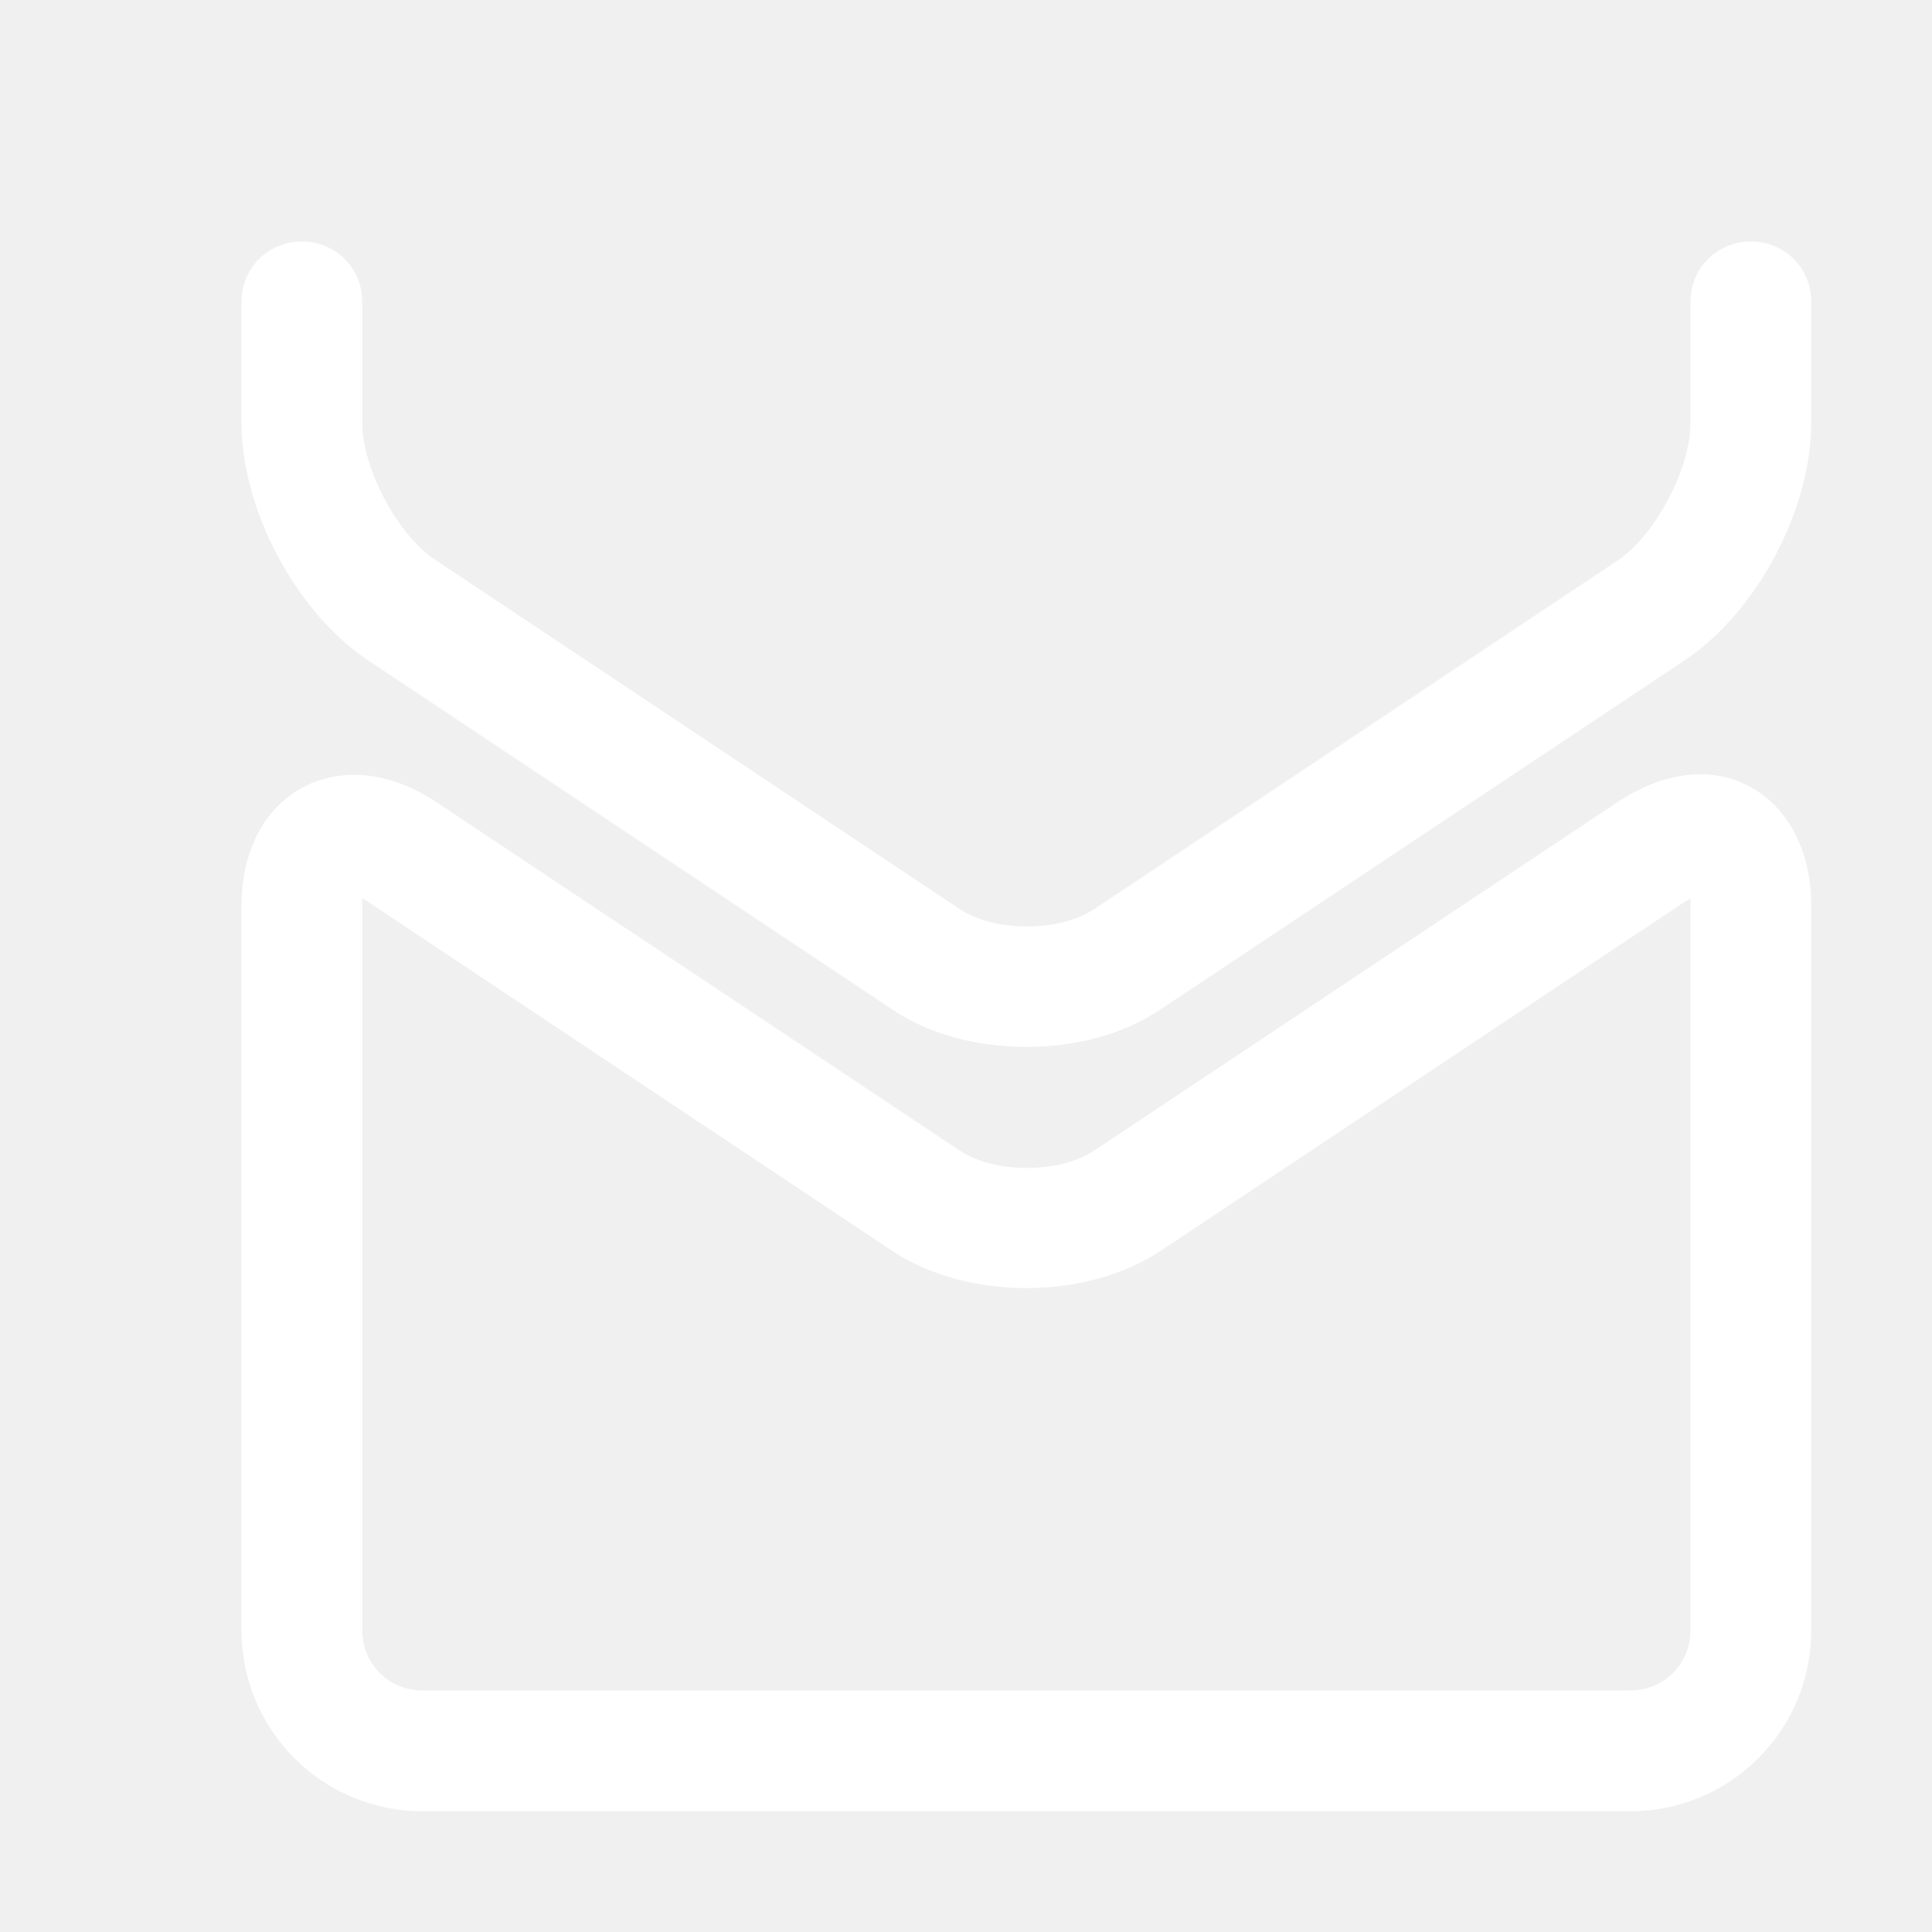
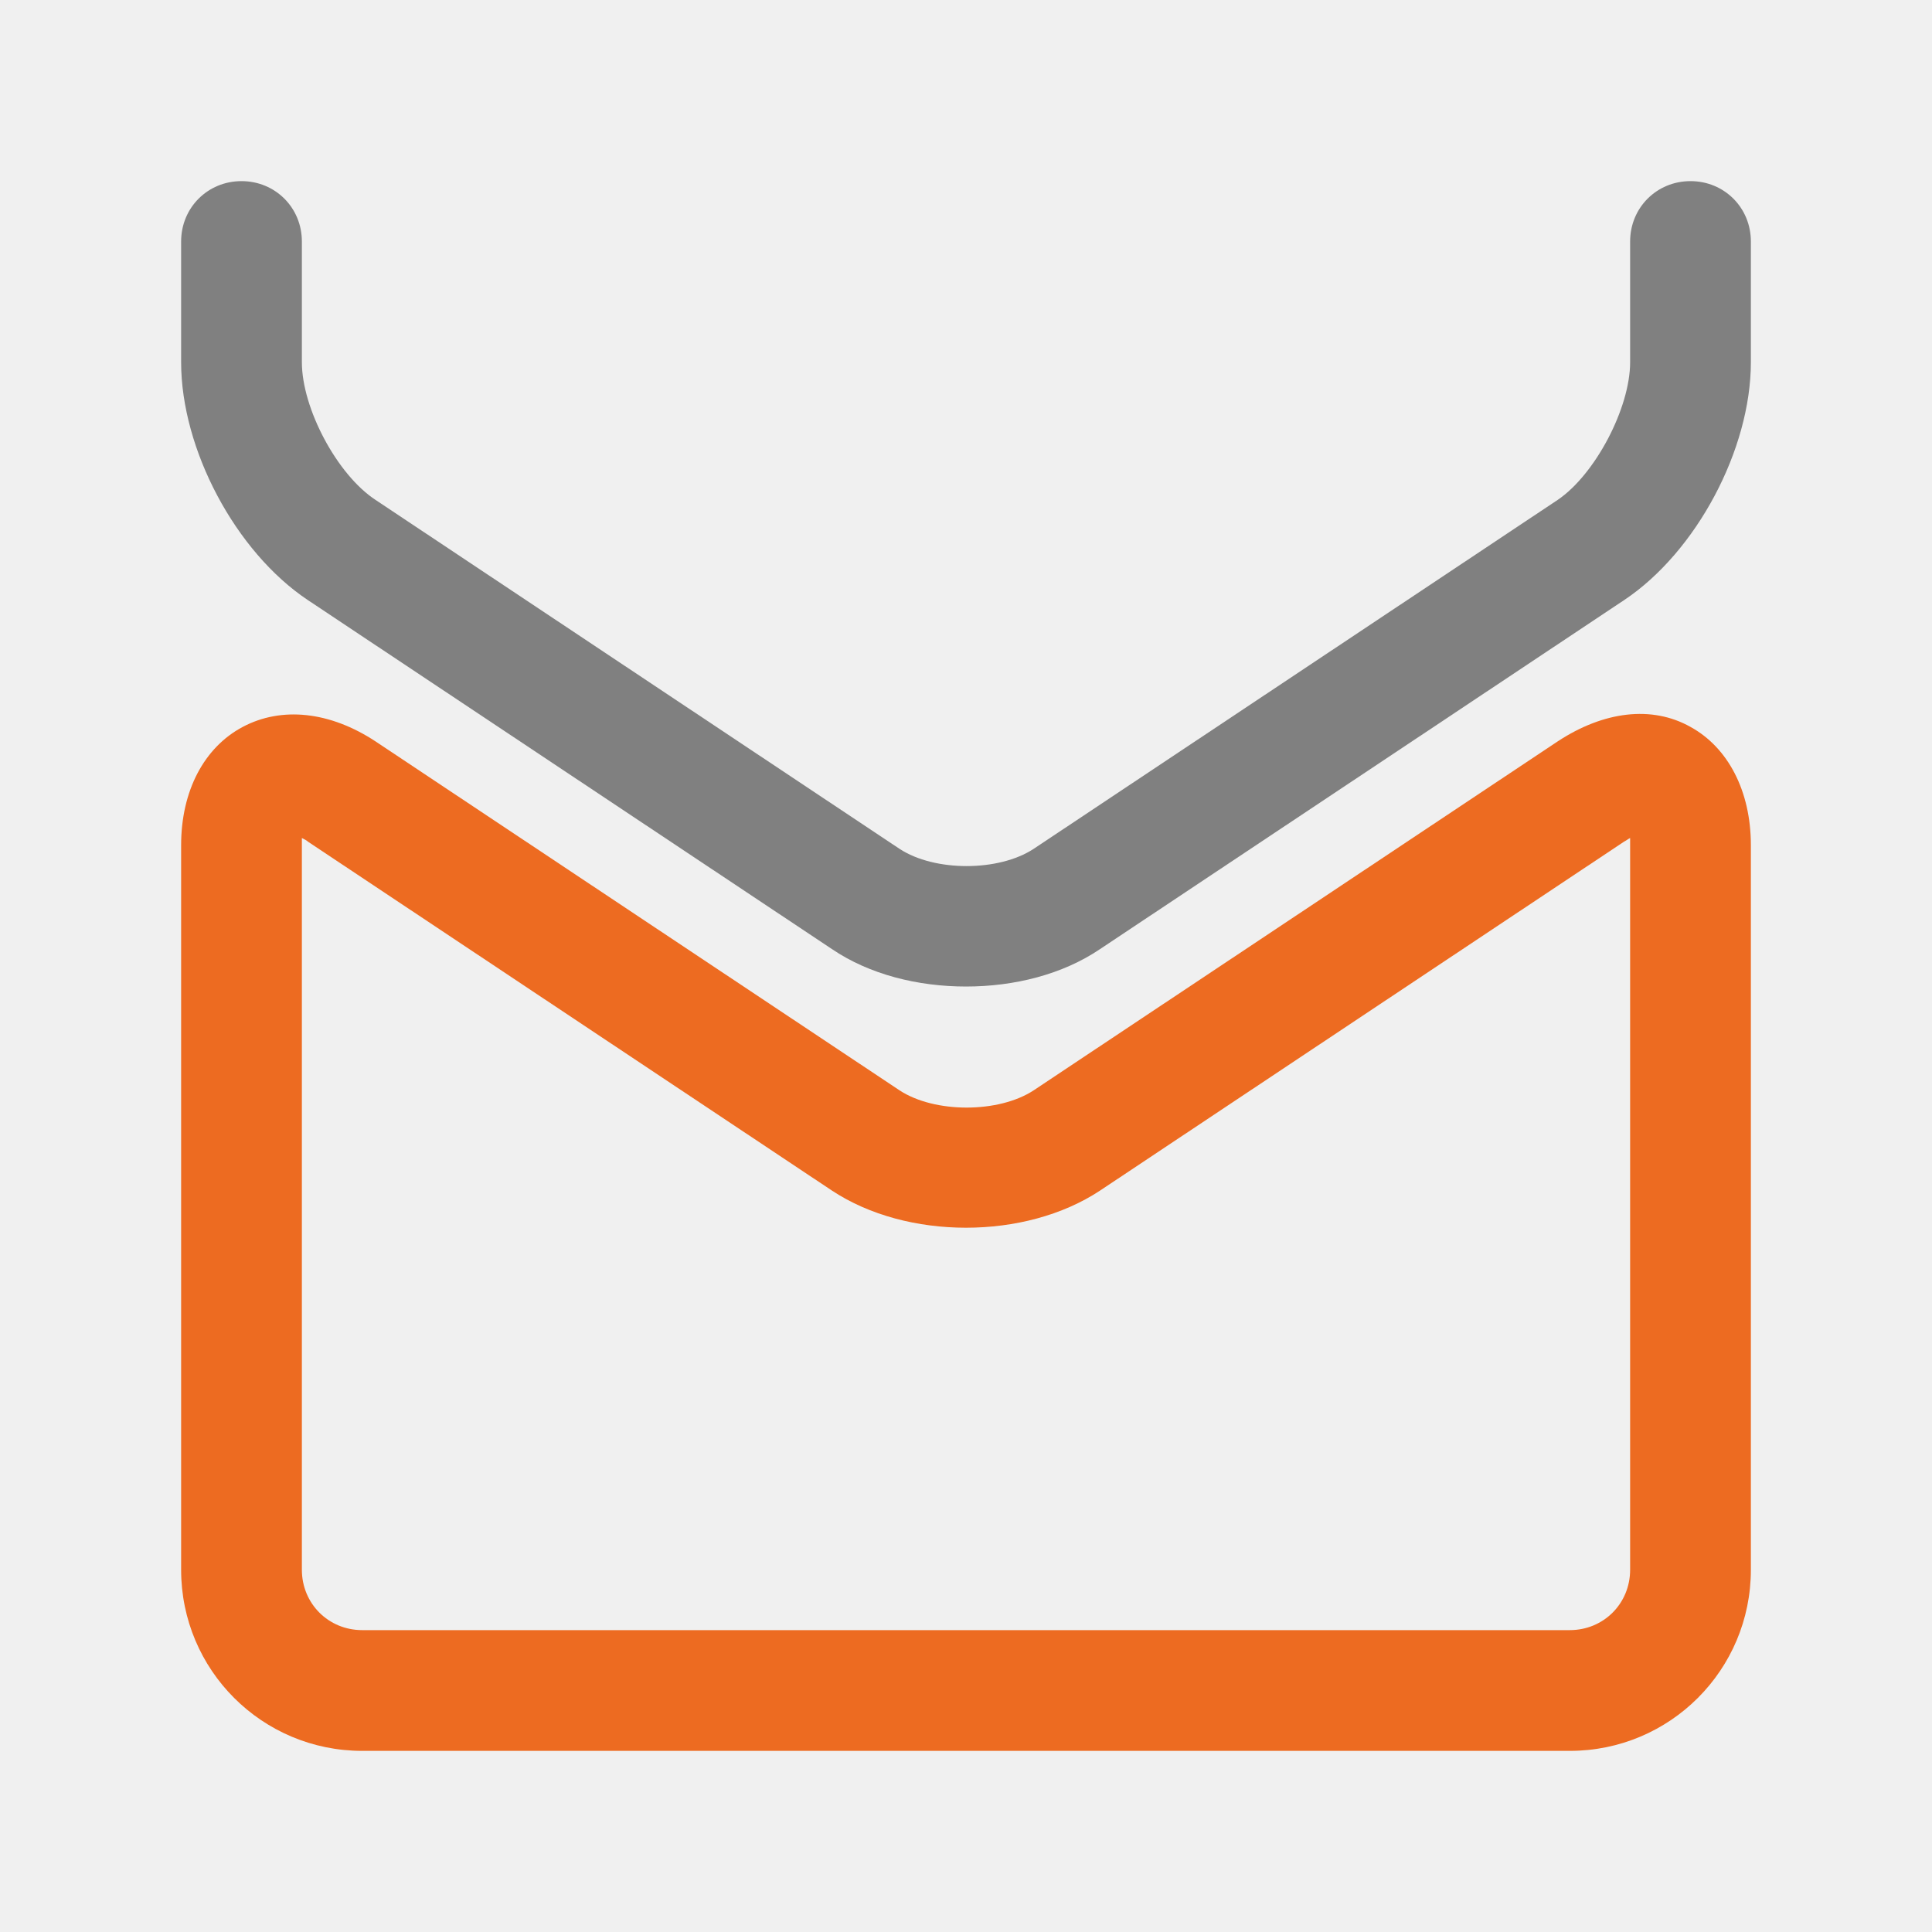
- <svg xmlns="http://www.w3.org/2000/svg" width="16" height="16" viewBox="0 0 16 16" fill="none">
-   <path d="M8.5 8.67C8.1 8.67 7.7 8.57 7.39 8.36L3.05 5.47C2.45 5.07 2 4.22 2 3.5V2.5C2 2.22 2.22 2 2.5 2C2.78 2 3 2.22 3 2.5V3.5C3 3.88 3.29 4.43 3.61 4.64L7.95 7.53C8.24 7.72 8.77 7.72 9.06 7.53L13.4 4.64C13.71 4.43 14 3.88 14 3.5V2.5C14 2.22 14.22 2 14.5 2C14.78 2 15 2.22 15 2.5V3.5C15 4.22 14.55 5.07 13.95 5.47L9.61 8.36C9.3 8.57 8.9 8.67 8.5 8.67Z" fill="white" />
-   <path d="M13.5 15H3.5C2.67 15 2 14.33 2 13.5V7.5C2 7.05 2.19 6.69 2.51 6.52C2.83 6.35 3.23 6.39 3.61 6.64L7.95 9.53C8.24 9.72 8.77 9.72 9.06 9.53L13.4 6.64C13.78 6.39 14.18 6.34 14.5 6.52C14.81 6.69 15 7.05 15 7.5V13.5C15 14.33 14.33 15 13.5 15ZM3 7.44C3 7.46 3 7.48 3 7.5V13.5C3 13.78 3.22 14 3.5 14H13.5C13.78 14 14 13.78 14 13.5V7.5C14 7.48 14 7.46 14 7.44C13.98 7.45 13.97 7.46 13.95 7.47L9.61 10.36C8.99 10.77 8.01 10.77 7.39 10.36L3.05 7.47C3.04 7.46 3.02 7.45 3 7.44Z" fill="white" />
+ <svg xmlns="http://www.w3.org/2000/svg" version="1.0" id="Layer_1" x="0px" y="0px" viewBox="0 0 16 16" enable-background="new 0 0 16 16" xml:space="preserve">
+   <g id="support_x5F_enfocer">
+     <g>
+       <path fill="#808080" d="M8,8.17c-0.4,0-0.8-0.1-1.11-0.31L2.55,4.97C1.95,4.57,1.5,3.72,1.5,3V2c0-0.28,0.22-0.5,0.5-0.5    S2.5,1.72,2.5,2v1c0,0.38,0.29,0.93,0.61,1.14l4.34,2.89c0.29,0.19,0.82,0.19,1.11,0l4.34-2.89C13.21,3.93,13.5,3.38,13.5,3V2    c0-0.28,0.22-0.5,0.5-0.5s0.5,0.22,0.5,0.5v1c0,0.72-0.45,1.57-1.05,1.97L9.11,7.86C8.8,8.07,8.4,8.17,8,8.17z" />
+     </g>
+     <g>
+       <path fill="#ED6B21" d="M13,14.5H3c-0.83,0-1.5-0.67-1.5-1.5V7c0-0.45,0.19-0.81,0.51-0.98c0.32-0.17,0.72-0.13,1.1,0.12    l4.34,2.89c0.29,0.19,0.82,0.19,1.11,0l4.34-2.89c0.38-0.25,0.78-0.3,1.1-0.12C14.31,6.19,14.5,6.55,14.5,7v6    C14.5,13.83,13.83,14.5,13,14.5z M2.5,6.94c0,0.02,0,0.04,0,0.06v6c0,0.28,0.22,0.5,0.5,0.5h10c0.28,0,0.5-0.22,0.5-0.5V7    c0-0.02,0-0.04,0-0.06c-0.02,0.01-0.03,0.02-0.05,0.03L9.11,9.86c-0.62,0.41-1.6,0.41-2.22,0L2.55,6.97    C2.54,6.96,2.52,6.95,2.5,6.94z M8.83,9.45L8.83,9.45L8.83,9.45z" />
+     </g>
+   </g>
</svg>
